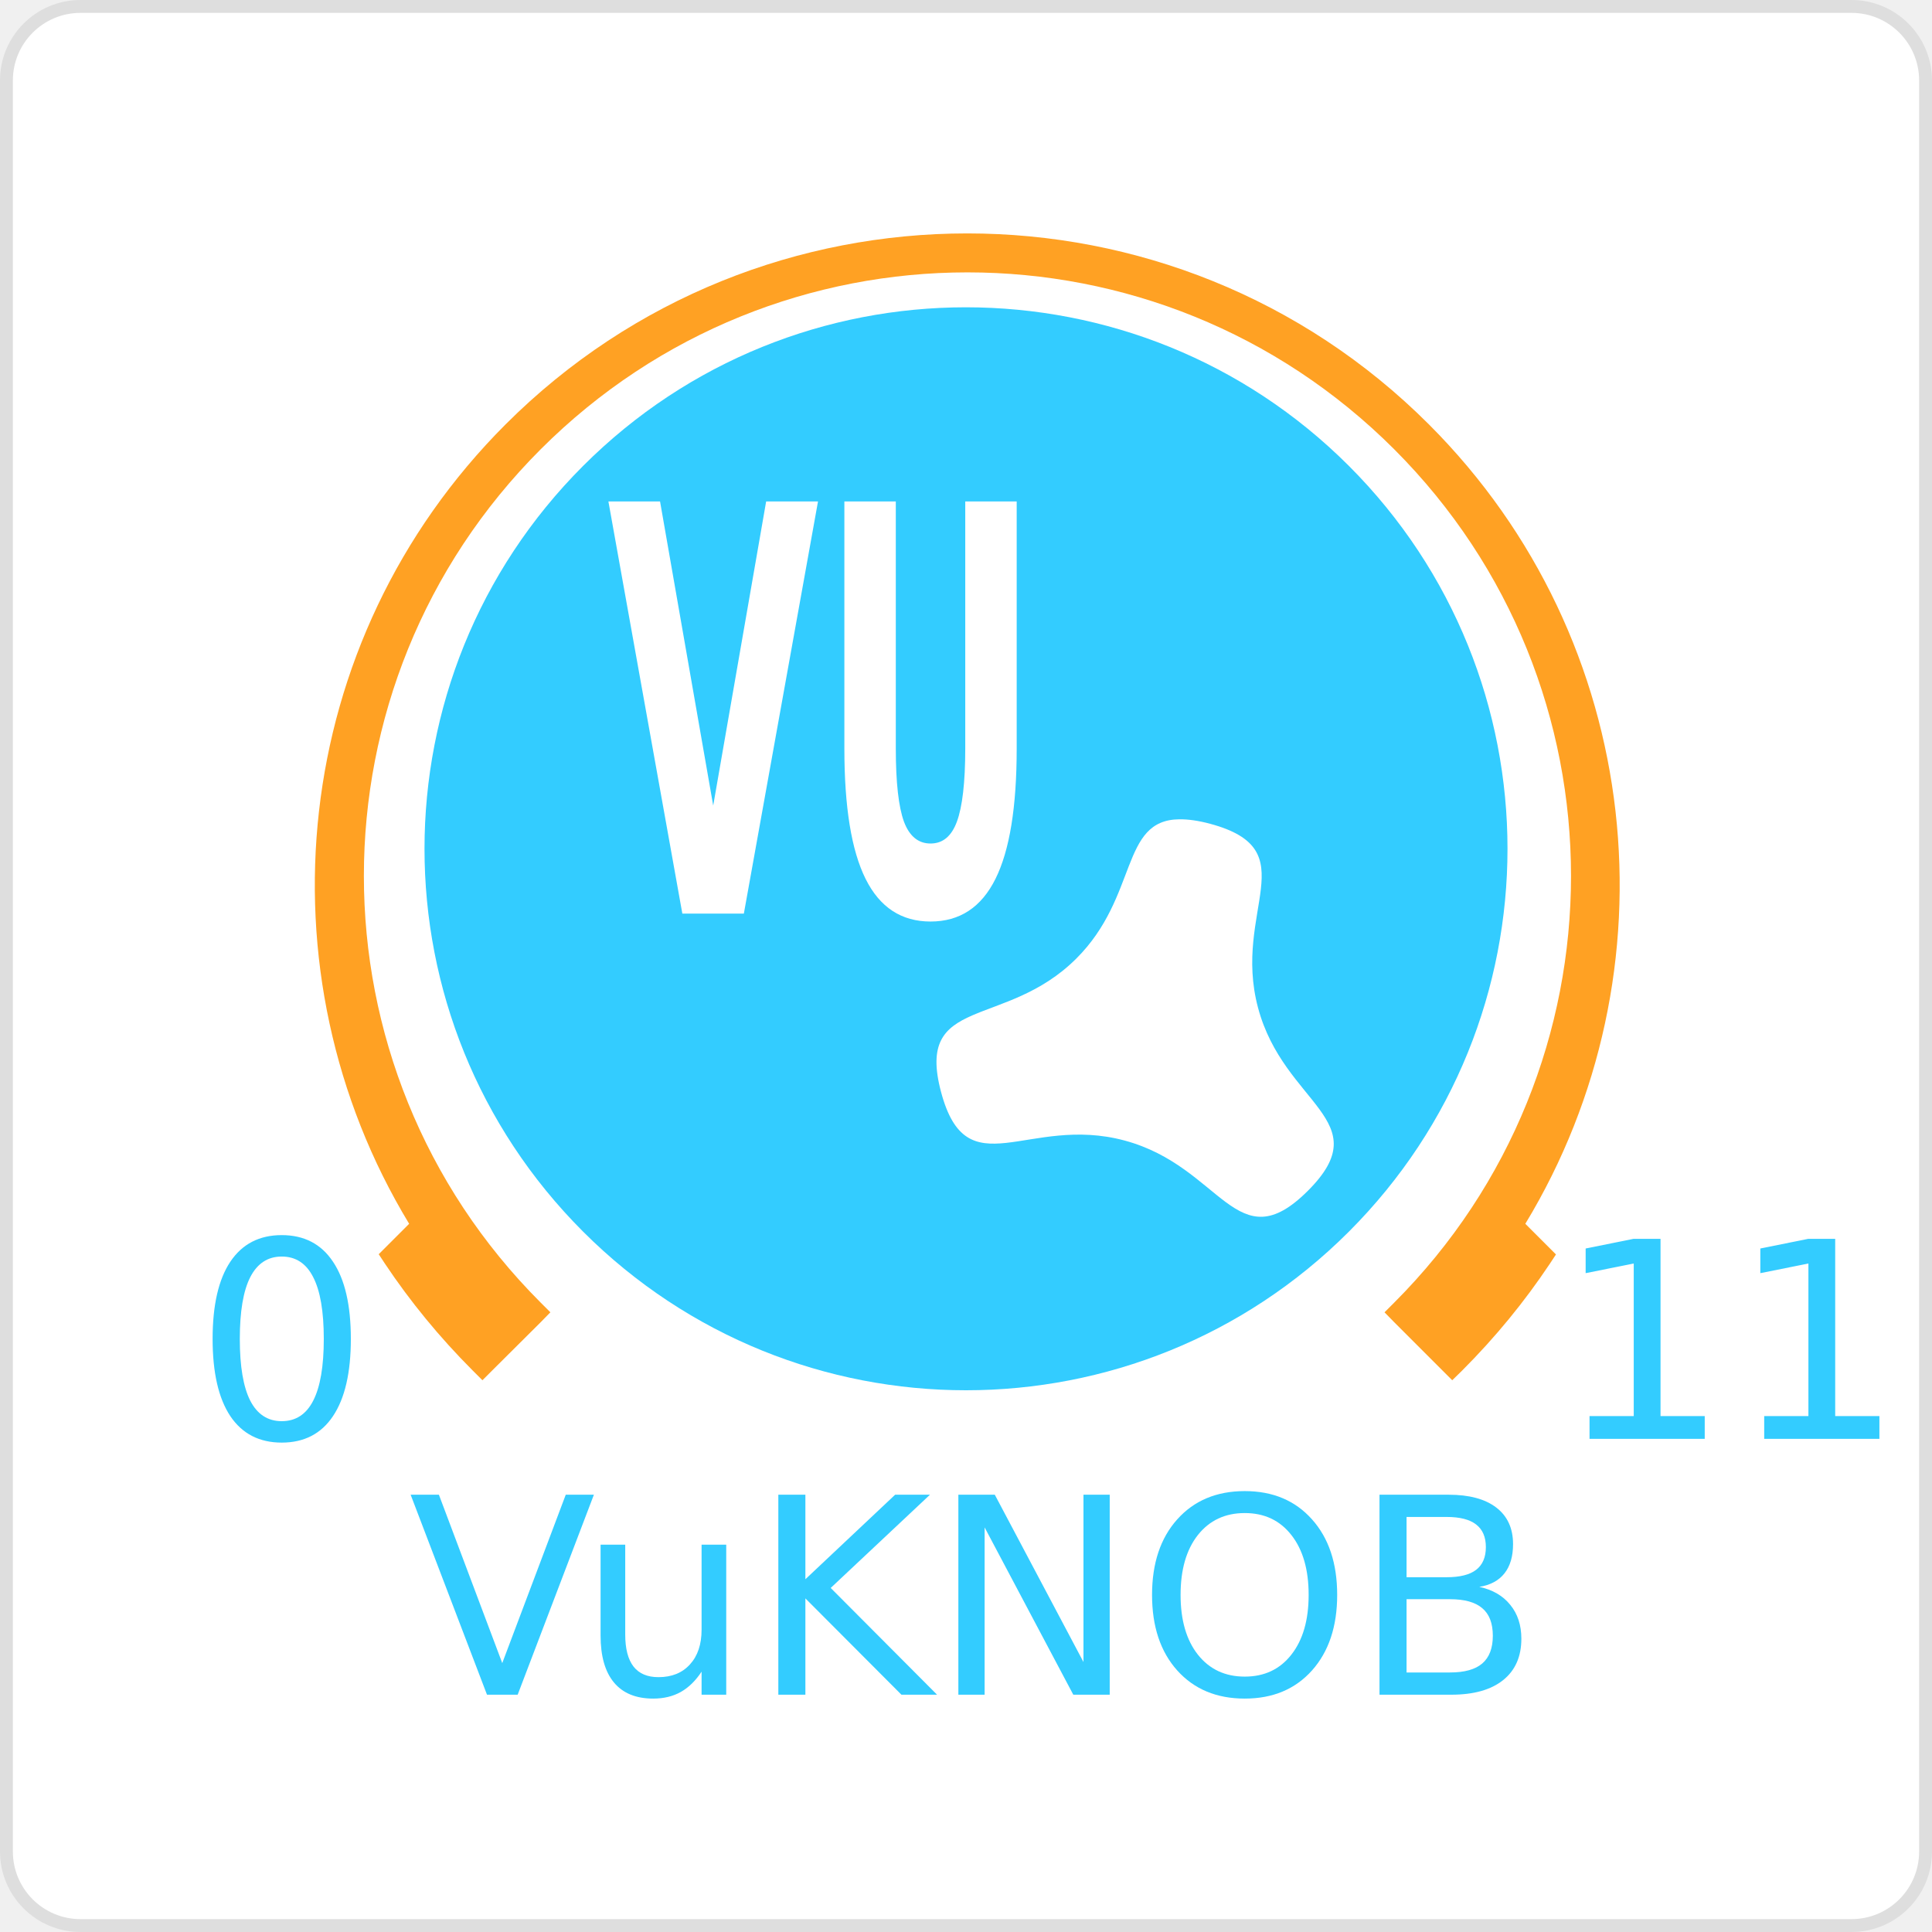
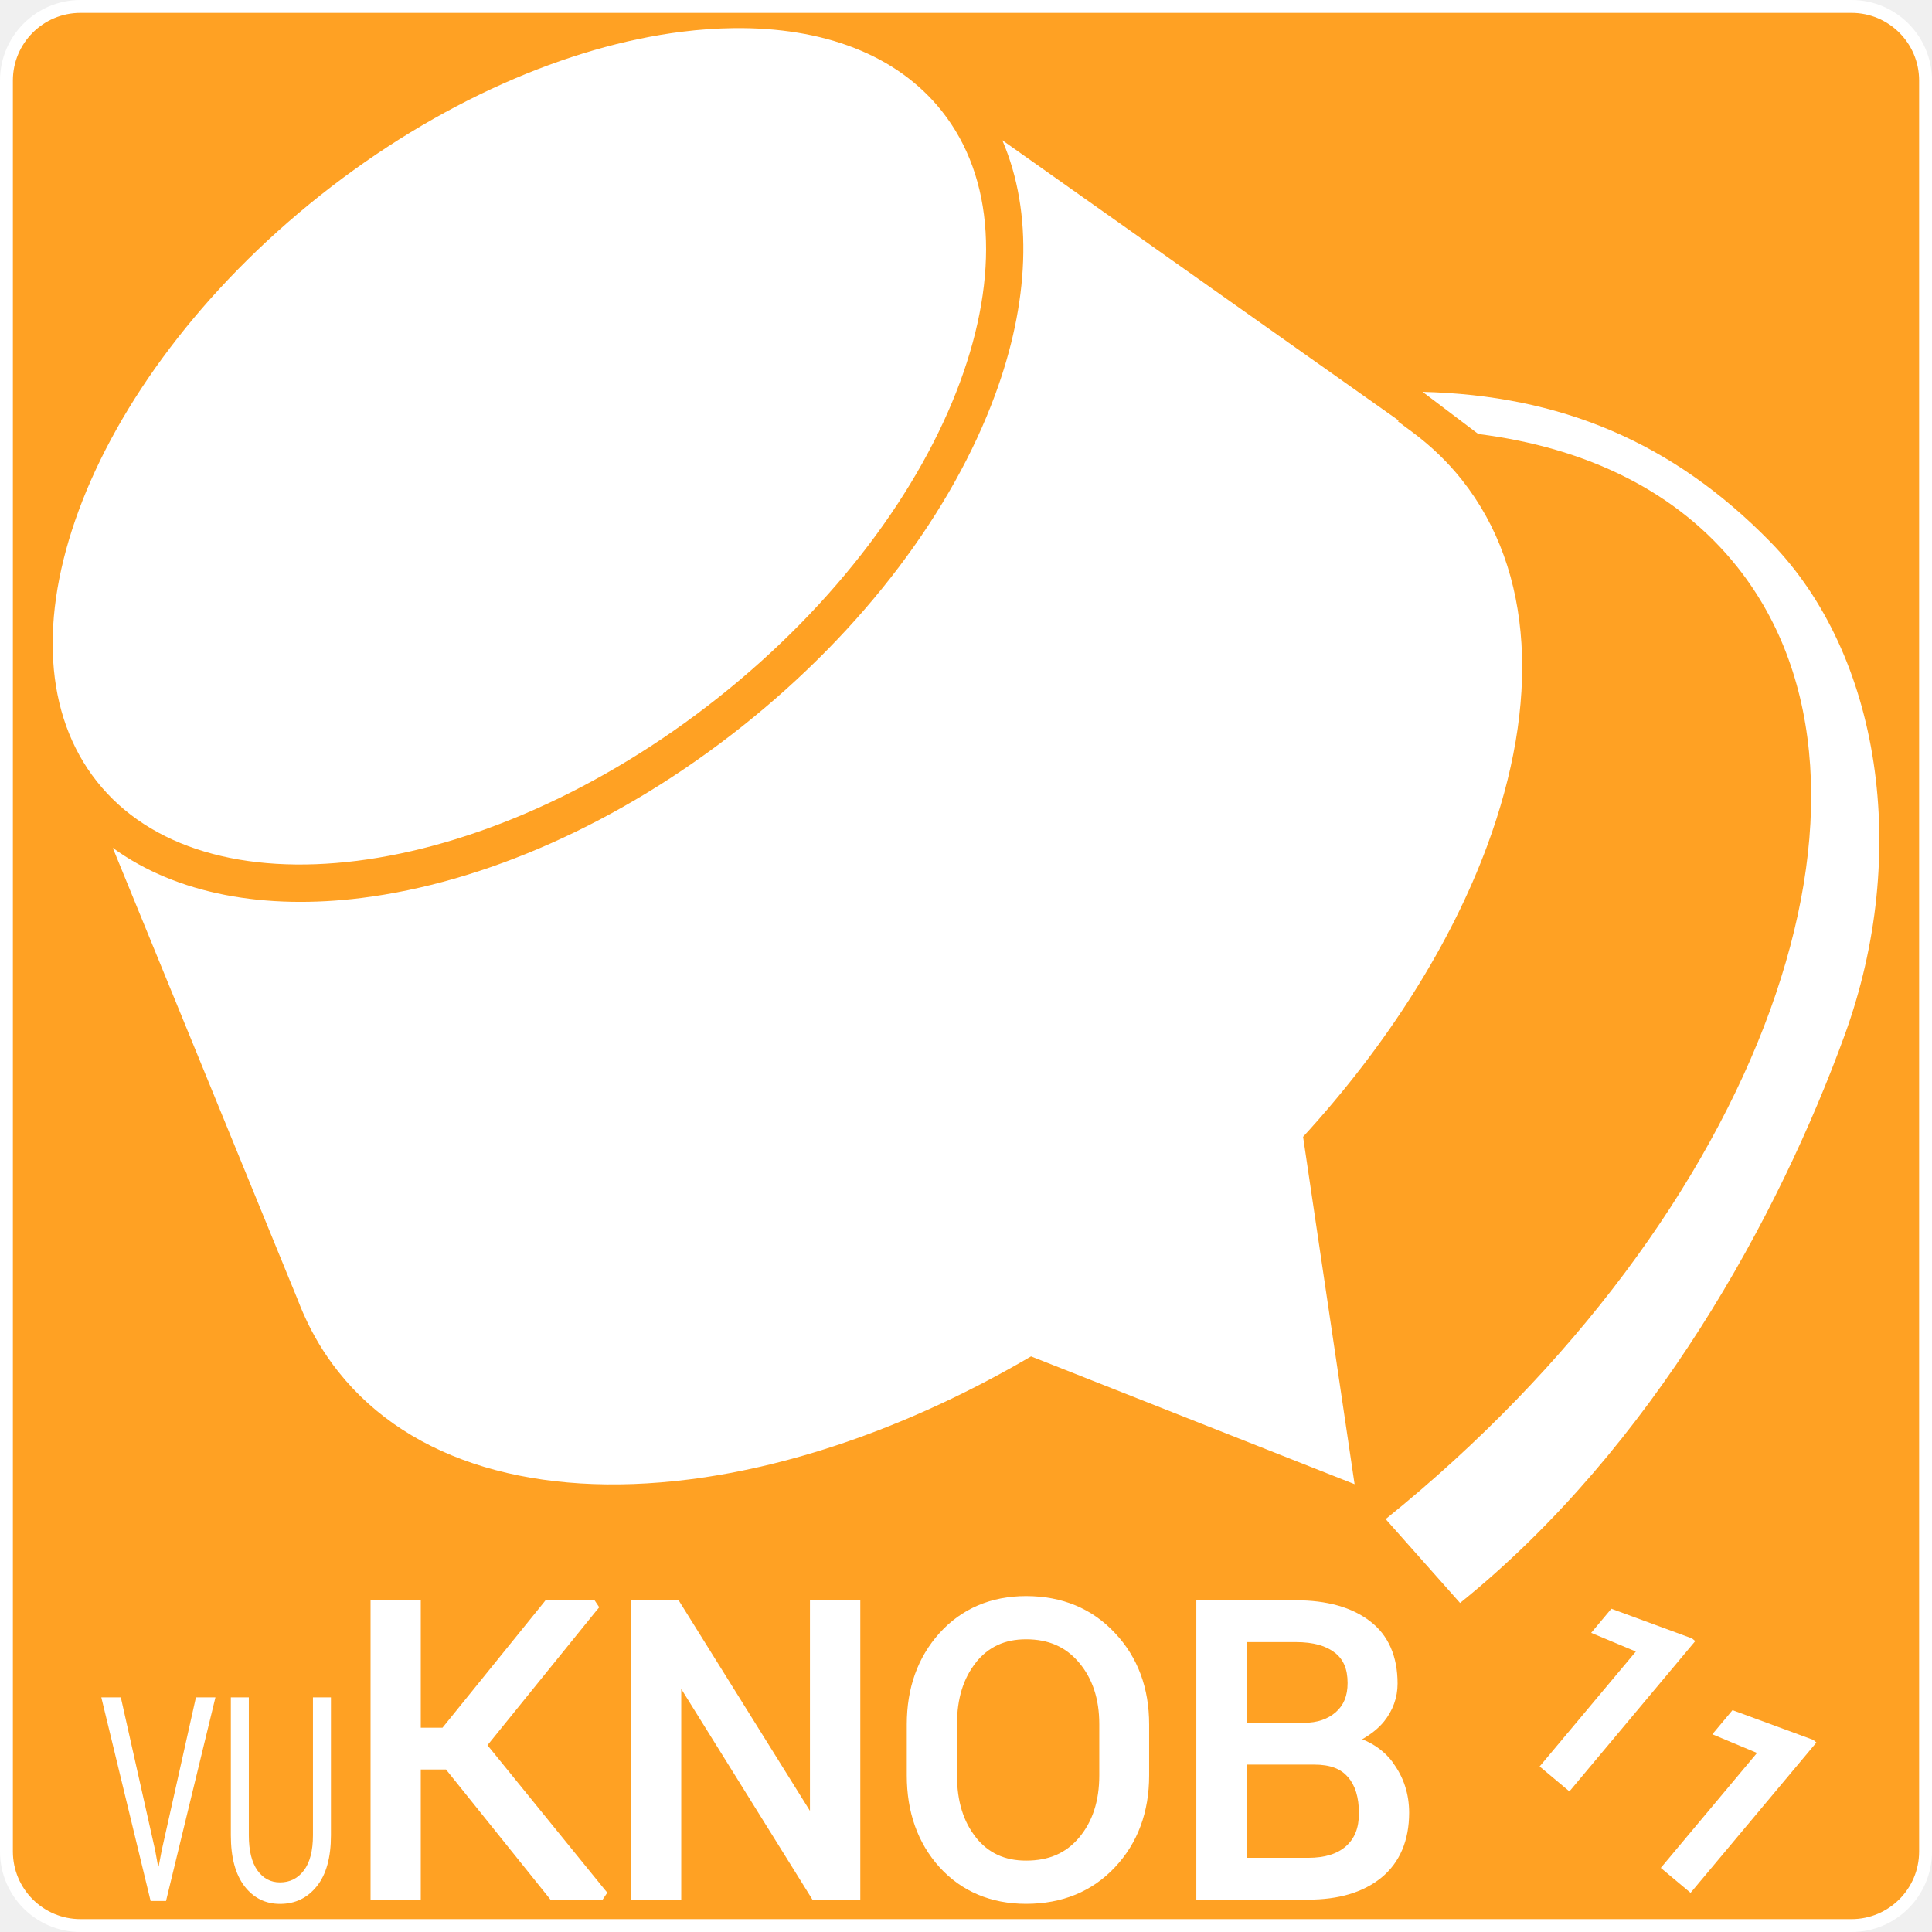
<svg xmlns="http://www.w3.org/2000/svg" width="150" height="150" id="svg4320" version="1.1">
  <defs id="defs4322">
    <linearGradient id="linearGradient4842">
      <stop style="stop-color:#51830b;stop-opacity:1;" offset="0" id="stop4844" />
      <stop style="stop-color:#a118d2;stop-opacity:0.984;" offset="1" id="stop4846" />
    </linearGradient>
    <clipPath clipPathUnits="userSpaceOnUse" id="clipPath4203">
      <g style="font-size:763.125px;font-style:normal;font-variant:normal;font-weight:normal;font-stretch:normal;fill:#000000;fill-opacity:1;stroke:none;font-family:VL Gothic;-inkscape-font-specification:VL Gothic" id="g4205">
        <path d="m 3036.607,1792.713 34.341,0 c 40.7,4e-4 70.207,-7.377 88.522,-22.131 18.823,-15.262 28.235,-38.41 28.236,-69.444 -3e-4,-28.998 -9.158,-51.383 -27.473,-67.155 -18.315,-16.279 -44.261,-24.419 -77.839,-24.42 -18.315,6e-4 -33.578,2.035 -45.788,6.105 l 0,177.045 m 0,53.419 0,222.833 c 18.824,4.07 41.717,6.105 68.681,6.105 64.102,0 96.153,-40.7 96.154,-122.1 -3e-4,-71.225 -40.955,-106.837 -122.863,-106.838 l -41.972,0 m 227.411,114.469 c -3e-4,111.925 -57.235,167.887 -171.703,167.887 -40.7,0 -80.128,-3.816 -118.284,-11.447 l 0,-549.45 c 38.156,-7.631 77.584,-11.446 118.284,-11.447 104.293,6e-4 156.44,45.788 156.441,137.363 -3e-4,31.034 -7.886,57.235 -23.657,78.602 -15.263,21.368 -36.63,35.613 -64.103,42.735 l 0,1.526 c 29.507,5.597 53.927,21.877 73.26,48.84 19.841,26.964 29.762,58.761 29.762,95.391" id="path4207" />
        <path d="m 3440.3,1724.032 0,76.312 1.526,0 c 31.542,-55.962 75.295,-83.943 131.257,-83.944 18.823,4e-4 36.63,2.544 53.419,7.631 l 0,53.419 c -17.807,-5.596 -35.613,-8.394 -53.419,-8.394 -37.139,3e-4 -68.173,15.517 -93.101,46.551 -24.929,31.034 -37.393,71.734 -37.393,122.1 l 0,183.15 -60.287,0 0,-396.825 57.998,0" id="path4209" />
        <path d="m 3921.069,1724.032 0,344.933 83.181,0 0,51.892 -251.831,0 0,-51.892 106.074,0 0,-293.04 -83.181,0 0,-51.892 145.757,0 m -77.839,-91.575 0,-91.575 77.839,0 0,91.575 -77.839,0" id="path4211" />
        <path d="m 4397.259,1869.025 0,251.831 -58.761,0 0,-238.095 c -3e-4,-44.77 -5.088,-74.532 -15.262,-89.286 -10.175,-15.262 -28.745,-22.893 -55.708,-22.894 -25.438,4e-4 -47.314,14.245 -65.629,42.735 -17.806,28.49 -26.709,66.901 -26.709,115.232 l 0,192.308 -60.287,0 0,-396.825 56.471,0 1.526,57.234 1.526,0 c 9.666,-19.332 24.42,-34.849 44.261,-46.551 19.841,-12.21 41.209,-18.315 64.103,-18.315 40.191,4e-4 69.19,11.702 86.996,35.104 18.315,22.894 27.472,62.068 27.473,117.521" id="path4213" />
        <path d="m 4481.203,1922.444 c -1e-4,-137.362 44.516,-206.043 133.547,-206.044 42.226,4e-4 77.075,21.622 104.548,64.866 l 1.526,0 1.526,-57.234 56.471,0 0,393.009 c -3e-4,63.594 -12.973,109.381 -38.919,137.363 -25.438,27.981 -64.612,41.972 -117.521,41.972 -36.121,-10e-5 -71.734,-6.359 -106.838,-19.078 l 0,-61.05 c 36.121,18.315 71.734,27.472 106.838,27.473 64.102,-10e-5 96.153,-42.226 96.154,-126.679 l 0,-61.05 -1.526,0 c -21.877,43.244 -55.963,64.866 -102.259,64.866 -40.7,0 -73.26,-16.789 -97.68,-50.366 -23.911,-33.577 -35.867,-82.926 -35.867,-148.046 m 60.287,0 c -1e-4,46.805 7.886,82.163 23.657,106.074 16.28,23.402 37.902,35.104 64.866,35.104 26.455,1e-4 47.822,-11.447 64.103,-34.341 16.28,-23.402 24.42,-57.743 24.42,-103.022 l 0,-7.631 c -3e-4,-46.296 -8.395,-81.909 -25.183,-106.838 -16.28,-25.437 -37.393,-38.156 -63.339,-38.156 -29.508,4e-4 -51.638,11.956 -66.392,35.867 -14.754,23.403 -22.131,61.05 -22.131,112.942" id="path4215" />
        <path d="m 5065.757,1724.032 0,344.933 83.181,0 0,51.892 -251.831,0 0,-51.892 106.074,0 0,-293.04 -83.181,0 0,-51.892 145.757,0 m -77.839,-91.575 0,-91.575 77.839,0 0,91.575 -77.839,0" id="path4217" />
        <path d="m 5541.947,1869.025 0,251.831 -58.761,0 0,-238.095 c -3e-4,-44.77 -5.088,-74.532 -15.262,-89.286 -10.175,-15.262 -28.745,-22.893 -55.708,-22.894 -25.438,4e-4 -47.314,14.245 -65.629,42.735 -17.806,28.49 -26.709,66.901 -26.709,115.232 l 0,192.308 -60.287,0 0,-396.825 56.471,0 1.526,57.234 1.526,0 c 9.666,-19.332 24.42,-34.849 44.261,-46.551 19.841,-12.21 41.209,-18.315 64.103,-18.315 40.191,4e-4 69.19,11.702 86.996,35.104 18.315,22.894 27.472,62.068 27.473,117.521" id="path4219" />
        <path d="m 3968.383,2662.675 -1.526,0 -67.155,259.462 -61.05,0 -67.155,-259.462 -1.526,0 0,412.087 -59.524,0 0,-557.081 70.207,0 90.812,343.406 1.526,0 90.812,-343.406 67.155,0 0,557.081 -62.576,0 0,-412.087" id="path4221" />
        <path d="m 4111.087,2937.4 0,-259.462 58.761,0 0,245.726 c -1e-4,42.226 4.579,70.208 13.736,83.944 9.666,13.736 27.472,20.605 53.419,20.604 24.928,10e-5 45.787,-13.991 62.576,-41.972 17.297,-27.981 25.946,-66.646 25.946,-115.995 l 0,-192.308 60.287,0 0,396.825 -56.471,0 -1.526,-57.234 -1.526,0 c -9.666,20.35 -23.912,36.376 -42.735,48.077 -18.824,11.193 -39.428,16.789 -61.813,16.789 -39.174,0 -67.409,-10.938 -84.707,-32.814 -17.298,-21.876 -25.946,-59.269 -25.946,-112.179" id="path4223" />
        <path d="m 4637.644,2721.436 c -48.84,3e-4 -73.26,18.57 -73.26,55.708 -1e-4,17.298 5.342,31.288 16.026,41.972 10.684,10.175 29.762,19.078 57.234,26.709 53.927,15.263 89.54,31.288 106.838,48.077 17.806,16.789 26.709,42.735 26.709,77.839 -3e-4,35.104 -11.956,62.322 -35.867,81.654 -23.912,19.332 -57.743,28.999 -101.496,28.999 -43.753,0 -85.725,-10.175 -125.916,-30.525 l 0,-61.05 c 39.682,26.964 79.11,40.446 118.284,40.446 56.471,1e-4 84.707,-19.841 84.707,-59.524 -3e-4,-18.824 -5.596,-33.323 -16.789,-43.498 -10.684,-10.175 -32.051,-19.841 -64.103,-28.999 -46.805,-13.227 -79.62,-28.999 -98.443,-47.314 -18.315,-18.315 -27.473,-43.243 -27.473,-74.786 0,-33.577 10.938,-59.778 32.814,-78.602 22.385,-18.823 54.691,-28.235 96.917,-28.236 42.735,4e-4 83.435,8.903 122.1,26.709 l 0,57.234 c -40.191,-21.876 -79.62,-32.814 -118.284,-32.814" id="path4225" />
        <path d="m 5065.757,2677.938 0,344.933 83.181,0 0,51.892 -251.831,0 0,-51.892 106.074,0 0,-293.04 -83.181,0 0,-51.892 145.757,0 m -77.839,-91.575 0,-91.575 77.839,0 0,91.575 -77.839,0" id="path4227" />
        <path d="m 5267.222,2876.35 c 0,-68.172 13.991,-119.556 41.972,-154.151 27.981,-34.595 67.409,-51.892 118.284,-51.892 31.034,4e-4 62.83,6.36 95.391,19.078 l 0,61.05 c -30.525,-16.788 -61.05,-25.183 -91.575,-25.183 -32.051,3e-4 -56.98,12.719 -74.786,38.156 -17.806,25.438 -26.709,63.085 -26.709,112.942 -10e-5,51.384 9.412,89.794 28.236,115.232 18.824,25.438 44.515,38.156 77.076,38.156 30.016,0 60.541,-9.158 91.575,-27.473 l 0,61.05 c -32.56,12.719 -64.357,19.078 -95.391,19.078 -51.893,0 -92.338,-17.043 -121.337,-51.129 -28.49,-34.595 -42.735,-86.233 -42.735,-154.914" id="path4229" />
        <path d="m 3484.562,3647.107 138.126,0 0,52.656 -138.126,0 0,214.438 c -2e-4,28.49 4.07,47.568 12.21,57.234 8.649,9.158 25.183,13.736 49.603,13.736 25.437,0 48.331,-4.579 68.681,-13.736 l 0,53.419 c -24.42,7.631 -49.858,11.447 -76.312,11.447 -42.735,0 -72.497,-8.14 -89.286,-24.42 -16.789,-16.789 -25.183,-46.805 -25.183,-90.049 l 0,-222.069 -76.312,0 0,-52.656 76.312,0 0,-144.994 60.287,0 0,144.994" id="path4231" />
        <path d="m 3718.078,3830.257 c -1e-4,-137.362 50.875,-206.043 152.625,-206.044 101.75,4e-4 152.625,68.682 152.625,206.044 -4e-4,137.363 -50.875,206.044 -152.625,206.044 -101.75,0 -152.625,-68.681 -152.625,-206.044 m 83.944,119.047 c 14.754,22.894 37.647,34.341 68.681,34.341 31.034,10e-5 53.673,-11.447 67.918,-34.341 14.754,-23.402 22.13,-63.085 22.131,-119.047 -2e-4,-55.962 -7.377,-95.39 -22.131,-118.284 -14.245,-23.402 -36.885,-35.103 -67.918,-35.104 -31.034,3e-4 -53.928,11.702 -68.681,35.104 -14.245,22.894 -21.368,62.322 -21.367,118.284 -1e-4,55.963 7.122,95.645 21.367,119.047" id="path4233" />
        <path d="m 4634.591,3742.497 1.526,0 100.733,-270.909 64.866,0 -136.599,335.775 0,221.306 -62.576,0 0,-221.306 -136.599,-335.775 68.681,0 99.969,270.909" id="path4235" />
        <path d="m 4862.765,3830.257 c -1e-4,-137.362 50.875,-206.043 152.625,-206.044 101.75,4e-4 152.625,68.682 152.625,206.044 -4e-4,137.363 -50.875,206.044 -152.625,206.044 -101.75,0 -152.625,-68.681 -152.625,-206.044 m 83.944,119.047 c 14.754,22.894 37.647,34.341 68.681,34.341 31.034,10e-5 53.673,-11.447 67.918,-34.341 14.754,-23.402 22.13,-63.085 22.131,-119.047 -2e-4,-55.962 -7.377,-95.39 -22.131,-118.284 -14.245,-23.402 -36.885,-35.103 -67.918,-35.104 -31.034,3e-4 -53.928,11.702 -68.681,35.104 -14.245,22.894 -21.368,62.322 -21.367,118.284 -10e-5,55.963 7.122,95.645 21.367,119.047" id="path4237" />
        <path d="m 5255.775,3891.307 0,-259.462 58.761,0 0,245.726 c -1e-4,42.226 4.579,70.208 13.736,83.944 9.666,13.736 27.472,20.604 53.419,20.604 24.928,0 45.787,-13.991 62.576,-41.972 17.297,-27.981 25.946,-66.646 25.946,-115.995 l 0,-192.308 60.287,0 0,396.825 -56.471,0 -1.526,-57.234 -1.526,0 c -9.666,20.35 -23.912,36.376 -42.735,48.077 -18.824,11.193 -39.428,16.789 -61.813,16.789 -39.174,0 -67.409,-10.938 -84.707,-32.814 -17.298,-21.876 -25.946,-59.269 -25.946,-112.179" id="path4239" />
        <path d="m 5729.675,3631.844 0,76.312 1.526,0 c 31.542,-55.962 75.295,-83.943 131.257,-83.944 18.823,4e-4 36.63,2.544 53.419,7.631 l 0,53.419 c -17.807,-5.596 -35.613,-8.394 -53.419,-8.394 -37.139,3e-4 -68.173,15.517 -93.101,46.551 -24.929,31.034 -37.393,71.734 -37.393,122.1 l 0,183.15 -60.287,0 0,-396.825 57.998,0" id="path4241" />
        <path d="m 3737.156,4653.669 0,-52.656 91.575,0 0,-45.788 c -1e-4,-49.857 8.394,-85.215 25.183,-106.074 16.789,-20.858 44.007,-31.288 81.654,-31.288 22.893,6e-4 45.787,3.816 68.681,11.447 l 0,54.945 c -19.333,-9.157 -38.411,-13.736 -57.234,-13.736 -23.912,5e-4 -39.683,6.106 -47.314,18.315 -7.123,11.702 -10.684,38.92 -10.684,81.654 l 0,30.525 115.232,0 0,52.656 -115.232,0 0,328.907 -60.287,0 0,-328.907 -91.575,0" id="path4243" />
        <path d="m 4302.632,4585.75 0,344.933 83.181,0 0,51.892 -251.831,0 0,-51.892 106.074,0 0,-293.04 -83.181,0 0,-51.892 145.757,0 m -77.839,-91.575 0,-91.575 77.839,0 0,91.575 -77.839,0" id="path4245" />
        <path d="m 4778.822,4730.744 0,251.831 -58.761,0 0,-238.095 c -3e-4,-44.77 -5.088,-74.531 -15.262,-89.286 -10.175,-15.262 -28.745,-22.893 -55.708,-22.894 -25.438,3e-4 -47.314,14.245 -65.629,42.735 -17.806,28.49 -26.709,66.901 -26.709,115.232 l 0,192.308 -60.287,0 0,-396.825 56.471,0 1.526,57.234 1.526,0 c 9.666,-19.332 24.42,-34.849 44.261,-46.551 19.841,-12.21 41.209,-18.315 64.103,-18.315 40.191,4e-4 69.19,11.702 86.996,35.104 18.315,22.894 27.472,62.068 27.473,117.521" id="path4247" />
        <path d="m 4862.765,4784.163 c -1e-4,-137.362 44.516,-206.043 133.547,-206.044 42.226,4e-4 77.075,21.622 104.548,64.866 l 1.526,0 1.526,-57.234 56.471,0 0,393.009 c -3e-4,63.594 -12.973,109.381 -38.919,137.363 -25.438,27.981 -64.612,41.972 -117.521,41.972 -36.121,-2e-4 -71.734,-6.36 -106.838,-19.078 l 0,-61.05 c 36.121,18.315 71.734,27.472 106.838,27.473 64.102,-2e-4 96.153,-42.226 96.154,-126.679 l 0,-61.05 -1.526,0 c -21.877,43.244 -55.963,64.866 -102.259,64.866 -40.7,0 -73.26,-16.789 -97.68,-50.366 -23.911,-33.577 -35.867,-82.926 -35.867,-148.046 m 60.287,0 c -1e-4,46.805 7.886,82.163 23.657,106.074 16.28,23.403 37.902,35.104 64.866,35.104 26.455,0 47.822,-11.447 64.103,-34.341 16.28,-23.402 24.42,-57.743 24.42,-103.022 l 0,-7.631 c -3e-4,-46.296 -8.395,-81.909 -25.183,-106.838 -16.28,-25.437 -37.393,-38.156 -63.339,-38.156 -29.508,3e-4 -51.638,11.956 -66.392,35.867 -14.754,23.403 -22.131,61.05 -22.131,112.942" id="path4249" />
        <path d="m 5311.483,4804.004 c 2.035,47.314 11.701,81.4 28.999,102.259 17.297,20.859 42.48,31.288 75.549,31.288 31.034,0 65.374,-9.158 103.022,-27.473 l 0,61.05 c -37.648,12.719 -73.26,19.078 -106.838,19.078 -109.381,0 -164.072,-68.681 -164.072,-206.044 0,-71.733 12.719,-123.88 38.156,-156.441 25.437,-33.068 63.594,-49.603 114.469,-49.603 46.296,4e-4 80.637,15.772 103.022,47.314 22.893,31.543 34.34,83.181 34.341,154.914 -3e-4,5.596 -0.509,13.482 -1.526,23.657 l -225.122,0 m 0,-50.366 166.361,0 c -0.509,-81.908 -26.201,-122.863 -77.076,-122.863 -28.999,4e-4 -50.621,9.158 -64.866,27.473 -14.245,18.315 -22.385,50.112 -24.42,95.391" id="path4251" />
        <path d="m 5729.675,4585.75 0,76.312 1.526,0 c 31.542,-55.962 75.295,-83.943 131.257,-83.944 18.823,4e-4 36.63,2.544 53.419,7.631 l 0,53.419 c -17.807,-5.596 -35.613,-8.394 -53.419,-8.394 -37.139,4e-4 -68.173,15.517 -93.101,46.551 -24.929,31.034 -37.393,71.734 -37.393,122.1 l 0,183.15 -60.287,0 0,-396.825 57.998,0" id="path4253" />
        <path d="m 6155.499,4601.013 138.126,0 0,52.656 -138.126,0 0,214.438 c -2e-4,28.49 4.07,47.568 12.21,57.234 8.649,9.158 25.183,13.736 49.603,13.736 25.437,1e-4 48.331,-4.579 68.681,-13.736 l 0,53.419 c -24.42,7.631 -49.858,11.447 -76.312,11.447 -42.735,0 -72.497,-8.14 -89.286,-24.42 -16.789,-16.789 -25.183,-46.805 -25.183,-90.049 l 0,-222.069 -76.312,0 0,-52.656 76.312,0 0,-144.994 60.287,0 0,144.994" id="path4255" />
        <path d="m 6592.007,4585.75 0,344.933 83.181,0 0,51.892 -251.831,0 0,-51.892 106.074,0 0,-293.04 -83.181,0 0,-51.892 145.757,0 m -77.839,-91.575 0,-91.575 77.839,0 0,91.575 -77.839,0" id="path4257" />
        <path d="m 6840.022,4925.341 -1.526,0 0,225.122 -60.287,0 0,-564.712 56.471,0 1.526,57.234 1.526,0 c 27.472,-43.243 62.322,-64.865 104.548,-64.866 89.031,4e-4 133.547,68.682 133.547,206.044 -4e-4,68.681 -12.21,120.32 -36.63,154.914 -24.42,34.086 -56.726,51.129 -96.917,51.129 -46.296,0 -80.383,-21.622 -102.259,-64.866 m 175.519,-141.178 c -3e-4,-99.206 -29.508,-148.809 -88.522,-148.809 -25.946,3e-4 -47.314,12.719 -64.103,38.156 -16.28,24.929 -24.42,60.541 -24.42,106.838 l 0,7.631 c -1e-4,46.296 8.14,82.163 24.42,107.601 16.789,24.929 38.156,37.393 64.103,37.393 26.963,10e-5 48.331,-12.21 64.103,-36.63 16.28,-24.929 24.42,-62.322 24.42,-112.179" id="path4259" />
        <path d="m 7308.581,4629.249 c -48.84,3e-4 -73.26,18.57 -73.26,55.708 -1e-4,17.298 5.342,31.288 16.026,41.972 10.684,10.175 29.762,19.078 57.234,26.709 53.927,15.263 89.54,31.288 106.838,48.077 17.806,16.789 26.709,42.735 26.709,77.839 -3e-4,35.104 -11.956,62.322 -35.867,81.654 -23.912,19.332 -57.743,28.999 -101.496,28.999 -43.753,0 -85.725,-10.175 -125.916,-30.525 l 0,-61.05 c 39.682,26.964 79.11,40.446 118.284,40.446 56.471,1e-4 84.707,-19.841 84.707,-59.524 -3e-4,-18.824 -5.596,-33.323 -16.789,-43.498 -10.684,-10.175 -32.051,-19.841 -64.103,-28.999 -46.805,-13.227 -79.62,-28.999 -98.443,-47.314 -18.315,-18.315 -27.473,-43.243 -27.473,-74.786 0,-33.577 10.938,-59.778 32.814,-78.602 22.385,-18.823 54.691,-28.235 96.917,-28.236 42.735,4e-4 83.435,8.903 122.1,26.709 l 0,57.234 c -40.191,-21.876 -79.62,-32.814 -118.284,-32.814" id="path4261" />
      </g>
    </clipPath>
  </defs>
  <g id="layer1" transform="translate(0,-330)">
-     <rect style="fill:#ffffff;fill-opacity:1;stroke:#dedede;stroke-width:1;stroke-opacity:1" id="rect4116" width="149" height="149" x="0.5" y="330.5" ry="5.75" rx="5.75" />
-     <g transform="matrix(0.532473,0,0,0.532473,-126.6623,117.5732)" id="g6328">
-       <rect ry="72.057" rx="0" y="574.978" x="240.291" height="38.368" width="276.874" id="rect5854" style="fill:#9c9386;fill-opacity:0;stroke:none" />
-       <path id="path3773-6" transform="translate(214.8767,393.9465)" d="m 164.031,39.031 c -24.365,0 -48.735,9.267 -67.312,27.844 C 65.108,98.486 60.465,146.82 82.656,183.438 l -3.281,3.281 -1.156,1.156 0.906,1.375 c 3.674,5.507 7.955,10.736 12.812,15.594 l 1.406,1.406 1.406,-1.406 7.094,-7.062 1.406,-1.438 -1.406,-1.406 c -34.383,-34.383 -34.383,-90.055 0,-124.438 34.383,-34.383 90.055,-34.383 124.438,0 34.383,34.383 34.383,90.055 0,124.438 l -1.406,1.406 1.406,1.438 7.062,7.062 1.406,1.406 1.438,-1.406 c 4.857,-4.857 9.108,-10.057 12.781,-15.562 l 0.906,-1.375 -1.156,-1.156 -3.312,-3.312 C 267.605,146.818 262.958,98.489 231.344,66.875 212.767,48.298 188.397,39.031 164.031,39.031 z" style="fill:#ffa123;fill-opacity:1;stroke:none" />
-       <g transform="translate(13.99923,2.354303)" id="text3821" style="font-size:40px;font-style:normal;font-weight:normal;line-height:125%;letter-spacing:0px;word-spacing:0px;fill:#33ccff;fill-opacity:1;stroke:none;font-family:Sans">
-         <path id="path2999" style="fill:#33ccff;fill-opacity:1" d="m 264.955,579.806 c -2.031,3e-5 -3.561,1.003 -4.59,3.008 -1.016,1.992 -1.523,4.994 -1.523,9.004 -1e-5,3.997 0.508,6.999 1.523,9.004 1.029,1.992 2.559,2.988 4.59,2.988 2.044,0 3.574,-0.996 4.59,-2.988 1.029,-2.005 1.543,-5.006 1.543,-9.004 -2e-5,-4.01 -0.514,-7.012 -1.543,-9.004 -1.016,-2.005 -2.546,-3.008 -4.59,-3.008 m 0,-3.125 c 3.268,3e-5 5.762,1.296 7.48,3.887 1.732,2.578 2.598,6.328 2.598,11.25 -2e-5,4.909 -0.866,8.659 -2.598,11.25 -1.719,2.578 -4.212,3.867 -7.48,3.867 -3.268,0 -5.768,-1.289 -7.5,-3.867 -1.719,-2.591 -2.578,-6.341 -2.578,-11.25 0,-4.922 0.859,-8.672 2.578,-11.25 1.732,-2.591 4.232,-3.887 7.5,-3.887" />
-       </g>
-       <g transform="translate(9.332821,2.354303)" id="text3825" style="font-size:40px;font-style:normal;font-weight:normal;line-height:125%;letter-spacing:0px;word-spacing:0px;fill:#33ccff;fill-opacity:1;stroke:none;font-family:Sans">
-         <path id="path3011" style="fill:#33ccff;fill-opacity:1" d="m 460.313,603.067 6.445,0 0,-22.246 -7.012,1.406 0,-3.594 6.973,-1.406 3.945,0 0,25.84 6.445,0 0,3.32 -16.797,0 0,-3.32" />
-         <path id="path3013" style="fill:#33ccff;fill-opacity:1" d="m 485.782,603.067 6.445,0 0,-22.246 -7.012,1.406 0,-3.594 6.973,-1.406 3.945,0 0,25.84 6.445,0 0,3.32 -16.797,0 0,-3.32" />
-       </g>
-       <path id="path3829" d="m 378.712,443.75 c -20.209,0 -40.394,7.706 -55.812,23.125 -30.837,30.837 -30.837,80.819 0,111.656 30.837,30.837 80.819,30.837 111.656,0 30.837,-30.837 30.837,-80.819 0,-111.656 -15.419,-15.419 -35.635,-23.125 -55.844,-23.125 z m -52.125,28.312 7.531,0 7.75,44.344 7.719,-44.344 7.562,0 -10.812,60.094 -8.969,0 -10.781,-60.094 z m 34.406,0 7.5,0 0,36.031 c -10e-6,4.964 0.406,8.51 1.188,10.656 0.794,2.12 2.091,3.188 3.875,3.188 1.797,10e-6 3.062,-1.068 3.844,-3.188 0.794,-2.147 1.219,-5.692 1.219,-10.656 l 0,-36.031 7.5,0 0,36.031 c -3e-5,8.506 -1.023,14.841 -3.094,19 -2.07,4.159 -5.224,6.219 -9.469,6.219 -4.232,0 -7.398,-2.06 -9.469,-6.219 -2.07,-4.159 -3.094,-10.494 -3.094,-19 l 0,-36.031 z m 48.844,46.344 c 1.238,-0.013 2.728,0.178 4.5,0.656 14.175,3.822 3.191,12.625 6.969,26.812 3.777,14.187 17.648,16.354 7.25,26.719 -10.398,10.365 -12.512,-3.521 -26.688,-7.344 -14.175,-3.822 -23.004,7.093 -26.781,-7.094 -3.777,-14.187 9.321,-9.073 19.719,-19.438 9.098,-9.069 6.362,-20.223 15.031,-20.312 z" style="fill:#33ccff;fill-opacity:1;stroke:none" />
-       <g id="text3541" style="font-size:40px;font-style:normal;font-weight:normal;line-height:125%;letter-spacing:0px;word-spacing:0px;fill:#33ccff;fill-opacity:1;stroke:none;font-family:Sans">
-         <path id="path3546" d="m 308.884,646.048 -11.133,-29.16 4.121,0 9.238,24.551 9.258,-24.551 4.102,0 -11.113,29.16 -4.473,0" />
-         <path id="path3548" d="m 325.446,637.415 0,-13.242 3.594,0 0,13.105 c -10e-6,2.07 0.404,3.626 1.211,4.668 0.807,1.029 2.018,1.543 3.633,1.543 1.94,0 3.47,-0.618 4.59,-1.855 1.133,-1.237 1.699,-2.923 1.699,-5.059 l 0,-12.402 3.594,0 0,21.875 -3.594,0 0,-3.359 c -0.872,1.328 -1.888,2.318 -3.047,2.969 -1.146,0.638 -2.48,0.957 -4.004,0.957 -2.513,0 -4.421,-0.781 -5.723,-2.344 -1.302,-1.562 -1.953,-3.848 -1.953,-6.855 m 9.043,-13.77 0,0" />
-         <path id="path3550" d="m 351.364,616.888 3.945,0 0,12.324 13.086,-12.324 5.078,0 -14.473,13.594 15.508,15.566 -5.195,0 -14.004,-14.043 0,14.043 -3.945,0 0,-29.16" />
-         <path id="path3552" d="m 377.614,616.888 5.312,0 12.93,24.395 0,-24.395 3.828,0 0,29.16 -5.312,0 -12.93,-24.395 0,24.395 -3.828,0 0,-29.16" />
-         <path id="path3554" d="m 419.372,619.563 c -2.865,2e-5 -5.143,1.068 -6.836,3.203 -1.68,2.135 -2.52,5.046 -2.52,8.73 0,3.672 0.84,6.576 2.52,8.711 1.693,2.135 3.971,3.203 6.836,3.203 2.865,0 5.13,-1.068 6.797,-3.203 1.68,-2.135 2.519,-5.039 2.52,-8.711 -3e-5,-3.685 -0.84,-6.595 -2.52,-8.73 -1.667,-2.135 -3.932,-3.203 -6.797,-3.203 m 0,-3.203 c 4.089,3e-5 7.357,1.374 9.805,4.121 2.448,2.734 3.672,6.406 3.672,11.016 -2e-5,4.596 -1.224,8.268 -3.672,11.016 -2.448,2.734 -5.716,4.102 -9.805,4.102 -4.102,0 -7.383,-1.367 -9.844,-4.102 -2.448,-2.734 -3.672,-6.406 -3.672,-11.016 -10e-6,-4.609 1.224,-8.281 3.672,-11.016 2.461,-2.747 5.742,-4.121 9.844,-4.121" />
-         <path id="path3556" d="m 442.966,632.122 0,10.684 6.328,0 c 2.122,10e-6 3.691,-0.436 4.707,-1.309 1.029,-0.885 1.543,-2.233 1.543,-4.043 -2e-5,-1.823 -0.514,-3.164 -1.543,-4.023 -1.016,-0.872 -2.585,-1.309 -4.707,-1.309 l -6.328,0 m 0,-11.992 0,8.789 5.84,0 c 1.927,2e-5 3.359,-0.358 4.297,-1.074 0.951,-0.729 1.426,-1.836 1.426,-3.32 -2e-5,-1.471 -0.475,-2.572 -1.426,-3.301 -0.938,-0.729 -2.37,-1.094 -4.297,-1.094 l -5.84,0 m -3.945,-3.242 10.078,0 c 3.008,3e-5 5.326,0.625 6.953,1.875 1.628,1.25 2.441,3.027 2.441,5.332 -3e-5,1.784 -0.417,3.203 -1.25,4.258 -0.833,1.055 -2.057,1.712 -3.672,1.973 1.94,0.417 3.444,1.289 4.512,2.617 1.081,1.315 1.621,2.962 1.621,4.941 -2e-5,2.604 -0.885,4.616 -2.656,6.035 -1.771,1.419 -4.29,2.129 -7.559,2.129 l -10.469,0 0,-29.16" />
+     <rect style="fill:#ffa123;fill-opacity:1;stroke:#ffffff;stroke-width:1;stroke-opacity:1" id="rect4116" width="149" height="149" x="0.5" y="330.5" ry="5.75" rx="5.75" />
+     <g id="g5024" transform="matrix(0.2901884,0,0,0.2901884,84.06839,289.0697)" style="fill:#ffffff;fill-opacity:1">
+       <path id="path3775" d="m 310.875,208.562 c -4.455,0.06 -9.055,0.376 -13.781,0.969 -30.246,3.796 -65.072,18.664 -96.719,43.781 -31.647,25.118 -54.03,55.656 -64.594,84.25 -10.564,28.594 -9.316,54.714 4.875,72.594 14.191,17.88 39.348,24.983 69.594,21.188 30.246,-3.796 65.072,-18.632 96.719,-43.75 31.647,-25.118 53.999,-55.656 64.562,-84.25 10.564,-28.594 9.347,-54.714 -4.844,-72.594 -11.973,-15.086 -31.758,-22.513 -55.812,-22.188 z m 72,30 c 8.416,19.608 7.075,43.74 -1.969,68.219 -11.346,30.712 -34.786,62.518 -67.719,88.656 -32.933,26.138 -69.233,41.767 -101.719,45.844 -25.756,3.232 -49.43,-0.913 -66.594,-13.406 l 49.562,121.094 0.031,0.031 0,0.062 c 0.391,1.03 0.827,2.075 1.281,3.125 0.124,0.287 0.211,0.473 0.25,0.562 2.421,5.468 5.474,10.563 9.219,15.281 19.362,24.395 53.448,33.893 93.719,28.844 28.81,-3.612 60.558,-14.744 91.625,-32.938 l 86.562,34.188 -13.781,-92.938 c 22.924,-25.055 39.71,-52.032 49.281,-77.938 14.066,-38.073 12.58,-73.418 -6.781,-97.812 -3.794,-4.78 -8.142,-8.958 -13,-12.594 l -4.156,-3.094 0.25,-0.188 -106.062,-75 z" style="fill:#ffffff;fill-opacity:1;stroke:none" transform="translate(-404.4065,-59.986)" />
+       <g style="fill:#ffffff;fill-opacity:1" id="g3977" transform="translate(-404.4065,-59.986)">
+         <g style="fill:#ffffff;fill-opacity:1" id="g3011" transform="translate(46.46702,-1.00684)">
+           <path id="path3007" d="m 95.344,656.177 5.219,0 9.188,40.938 0.781,4.281 0.156,0 0.812,-4.281 9.156,-40.938 5.219,0 -13.219,54.469 -4.125,0 -13.188,-54.469 z" style="fill:#ffffff;fill-opacity:1;stroke:none" />
+           <path id="rect3002" d="m 130,656.177 4.812,0 0,36.906 c -1e-5,4.115 0.784,7.261 2.312,9.406 1.529,2.12 3.526,3.188 6.031,3.188 2.635,0 4.765,-1.067 6.375,-3.188 1.627,-2.145 2.437,-5.291 2.438,-9.406 l 0,-36.906 4.812,0 0,36.906 c -3e-5,5.936 -1.26,10.482 -3.781,13.625 -2.505,3.143 -5.794,4.719 -9.844,4.719 -3.904,0 -7.06,-1.576 -9.5,-4.719 C 131.233,703.54 130,698.994 130,693.083 l 0,-36.906 z" style="fill:#ffffff;fill-opacity:1;stroke:none" />
+         </g>
+         <path style="fill:#ffffff;fill-opacity:1;stroke:none" d="m 389.219,628.062 c -9.353,9e-5 -17.241,3.362 -23.156,9.906 -5.864,6.528 -8.75,14.753 -8.75,24.438 l 0,13.656 c 0,9.718 2.878,18.031 8.75,24.531 5.919,6.511 13.81,9.812 23.156,9.812 9.652,0 17.685,-3.278 23.781,-9.781 6.126,-6.495 9.156,-14.831 9.156,-24.562 l 0,-13.656 c -6e-5,-9.732 -3.035,-17.979 -9.156,-24.469 -6.093,-6.536 -14.123,-9.875 -23.781,-9.875 z m -175.375,1.125 0,1.5 0,77.094 0,1.5 1.5,0 10.438,0 1.5,0 0,-1.5 0,-33.312 6.75,0 27.5,34.25 0.438,0.562 0.719,0 12.438,0 0.812,0 0.438,-0.656 0.188,-0.281 0.625,-0.938 -0.719,-0.844 -31.344,-38.594 29.188,-36.062 0.719,-0.844 -0.625,-0.938 -0.188,-0.281 -0.438,-0.656 -0.812,0 -11.594,0 -0.719,0 -0.438,0.562 -27.125,33.531 -5.812,0 0,-32.594 0,-1.5 -1.5,0 -10.438,0 -1.5,0 z m 69.656,0 0,1.5 0,77.094 0,1.5 1.5,0 10.469,0 1.5,0 0,-1.5 0,-54.875 34.656,55.656 0.438,0.719 0.844,0 10.469,0 1.5,0 0,-1.5 0,-77.094 0,-1.5 -1.5,0 -10.469,0 -1.5,0 0,1.5 0,54.844 -34.688,-55.625 -0.438,-0.719 -0.844,0 -10.438,0 -1.5,0 z m 151.281,0 0,1.5 0,77.094 0,1.5 1.5,0 28.438,0 c 8.07,0 14.676,-1.897 19.562,-5.875 4.949,-4.036 7.437,-9.991 7.438,-17.375 -6e-5,-5.006 -1.476,-9.554 -4.344,-13.375 -0.005,-0.007 0.005,-0.024 0,-0.031 l 0.031,0 c -2.131,-2.87 -4.926,-4.935 -8.25,-6.25 2.222,-1.286 4.237,-2.788 5.812,-4.719 2.378,-2.953 3.656,-6.404 3.656,-10.156 -6e-5,-7.274 -2.441,-12.971 -7.375,-16.719 -4.891,-3.753 -11.573,-5.594 -19.844,-5.594 l -25.125,0 -1.5,0 z m -45.562,10.438 c 6.072,6e-5 10.642,2.047 14.188,6.25 3.564,4.224 5.406,9.652 5.406,16.438 l 0,13.75 c -6e-5,6.896 -1.848,12.408 -5.406,16.625 -3.504,4.159 -8.069,6.156 -14.188,6.156 -5.699,0 -10.06,-2.021 -13.438,-6.219 l 0.031,0 c -3.357,-4.213 -5.062,-9.681 -5.062,-16.562 l 0,-13.75 c 0,-6.809 1.704,-12.254 5.062,-16.469 l -0.031,0 c 3.378,-4.198 7.738,-6.219 13.438,-6.219 z m 59,0.75 13.188,0 c 4.731,9e-5 8.12,1.015 10.375,2.812 l 0.031,0 c 2.268,1.754 3.437,4.292 3.438,8.125 -5e-5,3.492 -1.047,5.948 -3.156,7.812 -2.139,1.851 -4.912,2.844 -8.5,2.844 l -15.375,0 0,-21.594 z m 0,32.781 18.094,0 c 4.313,6e-5 7.147,1.131 9,3.312 l 0.031,0 c 1.936,2.243 2.937,5.41 2.938,9.688 -6e-5,4 -1.153,6.775 -3.469,8.844 -2.307,2.03 -5.604,3.094 -10.094,3.094 l -16.5,0 0,-24.938 z" id="path3924" />
+         <path style="font-size:medium;font-style:normal;font-variant:normal;font-weight:normal;font-stretch:normal;text-indent:0;text-align:start;text-decoration:none;line-height:normal;letter-spacing:normal;word-spacing:normal;text-transform:none;direction:ltr;block-progression:tb;writing-mode:lr-tb;text-anchor:start;baseline-shift:baseline;color:#000000;fill:#ffffff;fill-opacity:1;stroke:none;stroke-width:10;marker:none;visibility:visible;display:inline;overflow:visible;enable-background:accumulate;font-family:Sans;-inkscape-font-specification:Sans" d="m 495.312,305.875 14.906,11.281 c 29.192,3.675 53.37,15.499 69.344,35.625 23.493,29.6 25.477,72.424 8.688,118.656 -16.79,46.233 -52.388,95.364 -102.812,136.031 l 19.906,22.438 C 557.036,588.216 590.722,526.225 608.281,477.875 625.84,429.525 617.908,376.237 588.406,346.062 562.057,319.113 532.002,306.81 495.312,305.875 z" id="path2985-0-3" />
+         <text xml:space="preserve" style="font-size:36px;font-style:normal;font-variant:normal;font-weight:bold;font-stretch:normal;line-height:125%;letter-spacing:0px;word-spacing:0px;fill:#ffffff;fill-opacity:1;stroke:none;font-family:Roboto;-inkscape-font-specification:Sans Bold" x="506.086" y="728.103" id="text3870" transform="matrix(1.569401,1.313833,-1.313833,1.569401,674.8579,-1145.768)">
+           <tspan id="tspan3872" x="506.086" y="728.103">11</tspan>
+         </text>
      </g>
    </g>
  </g>
</svg>
